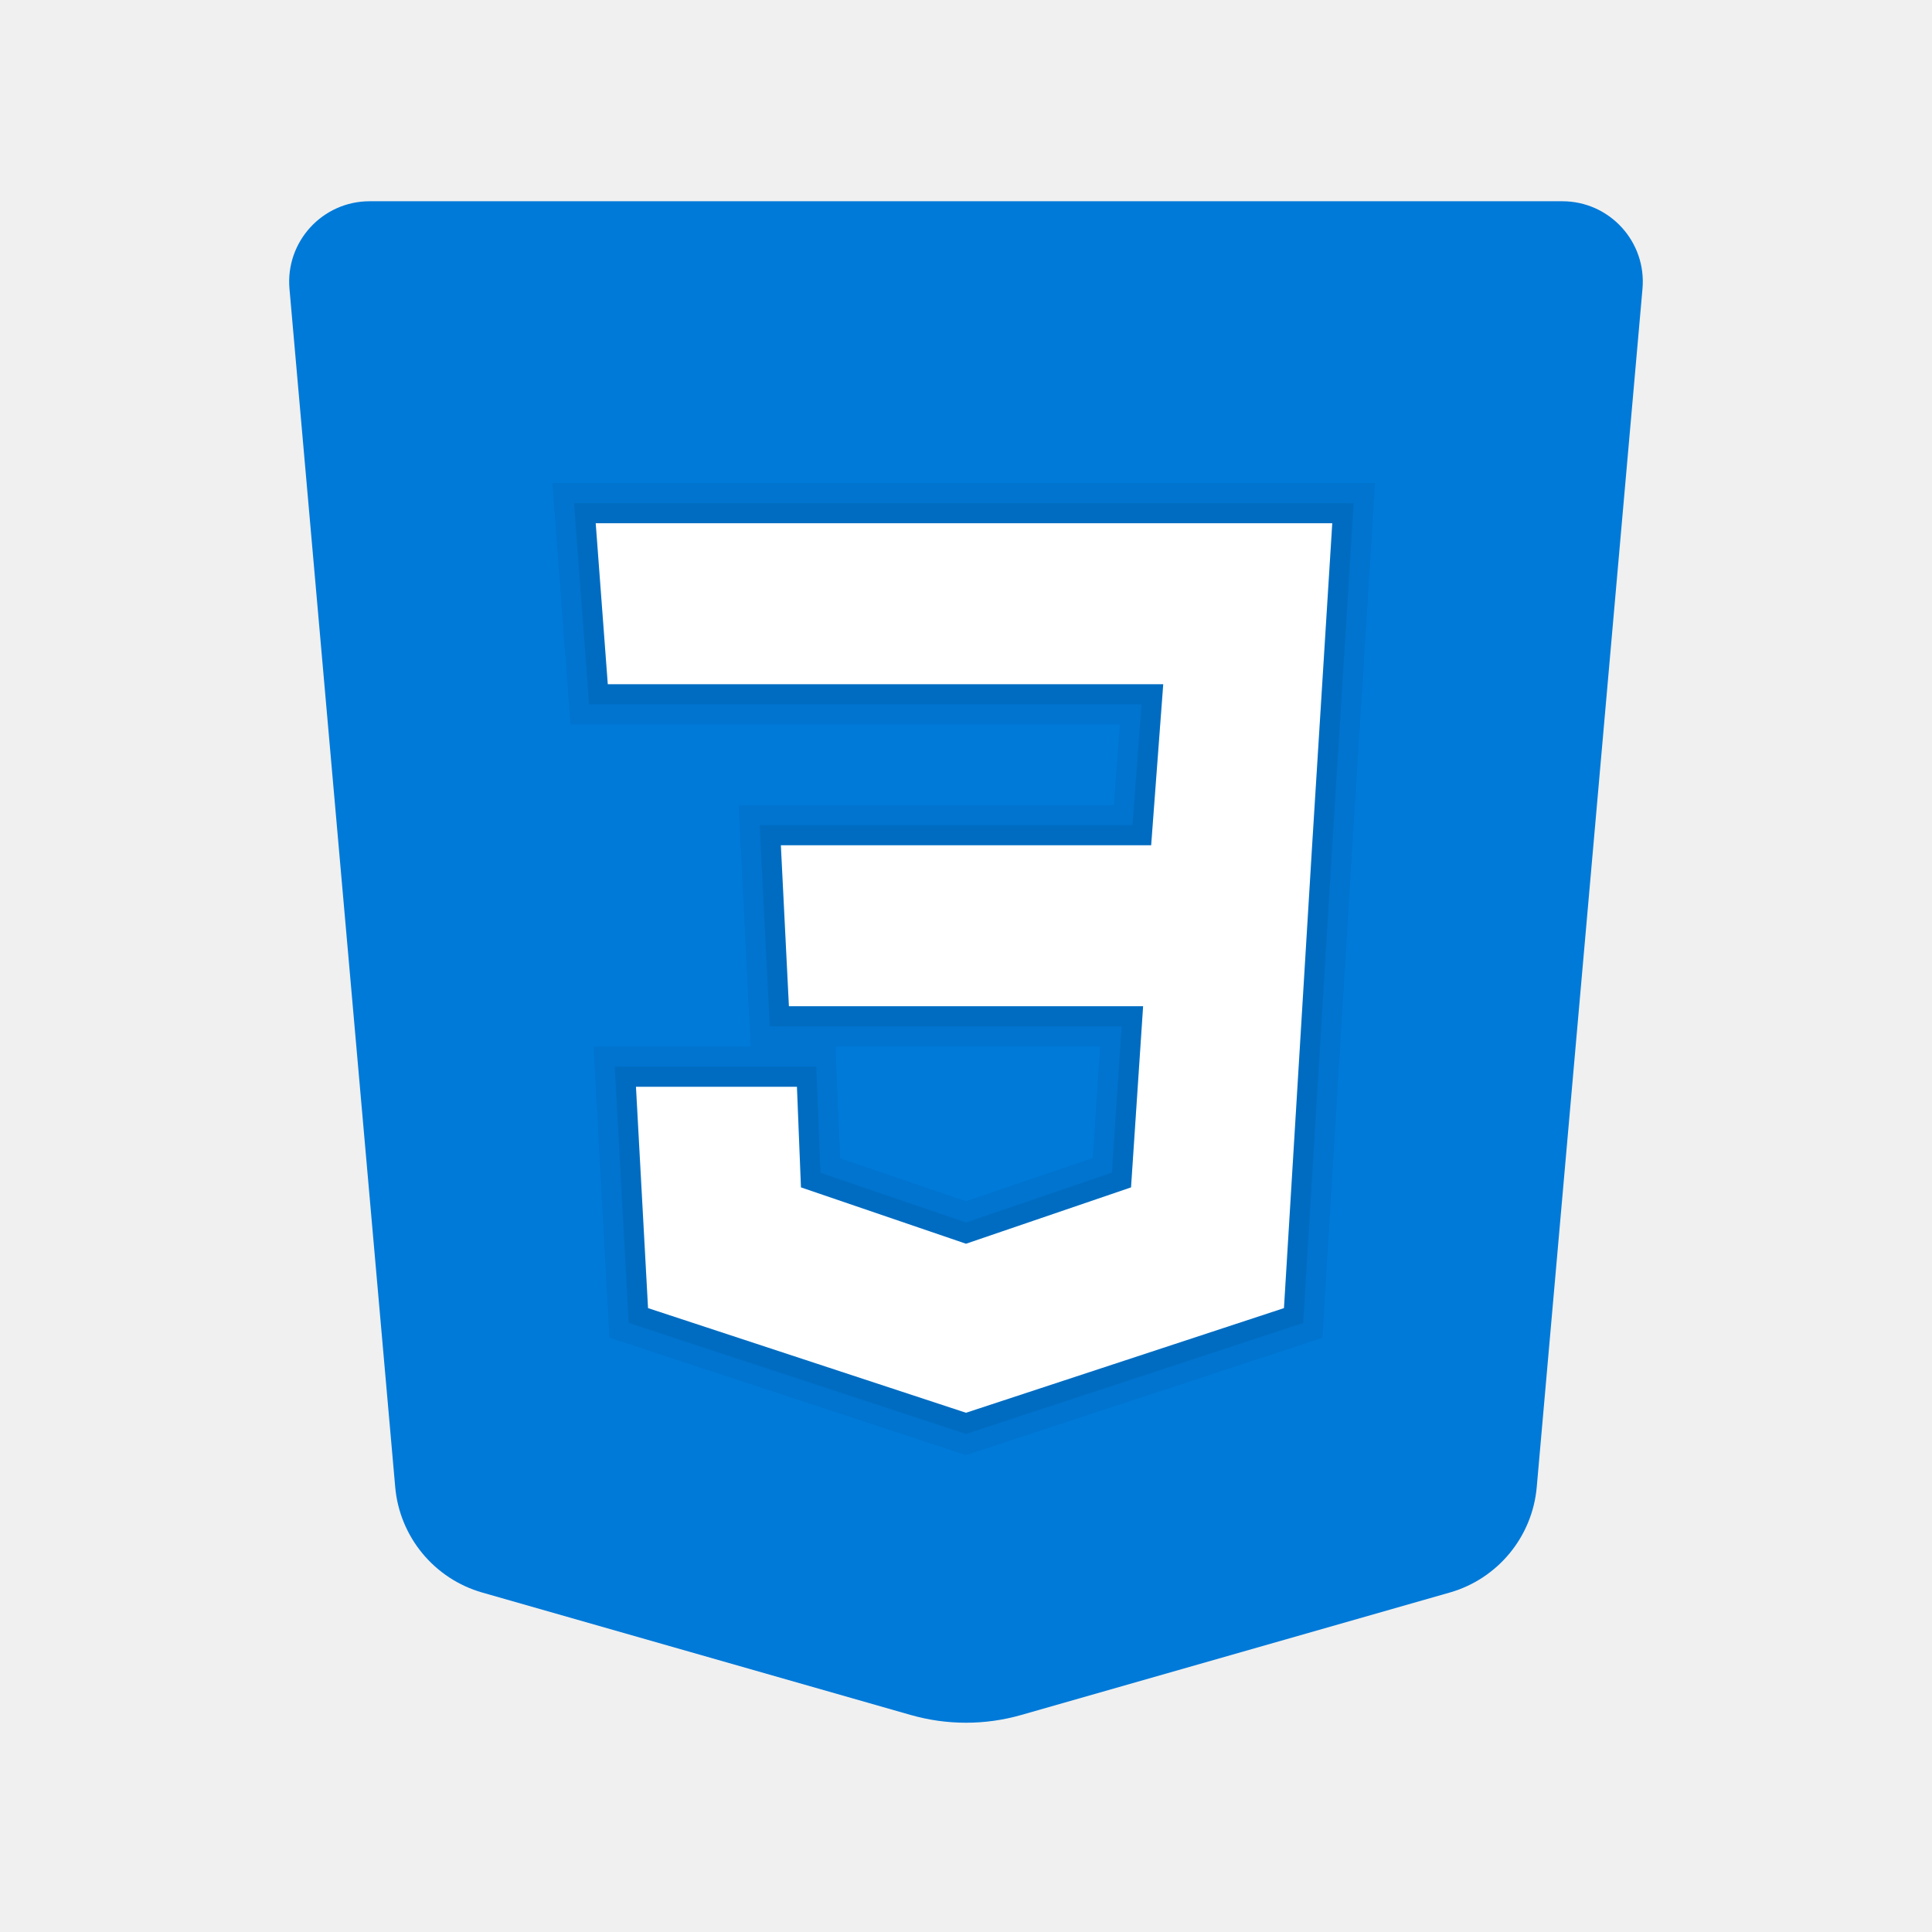
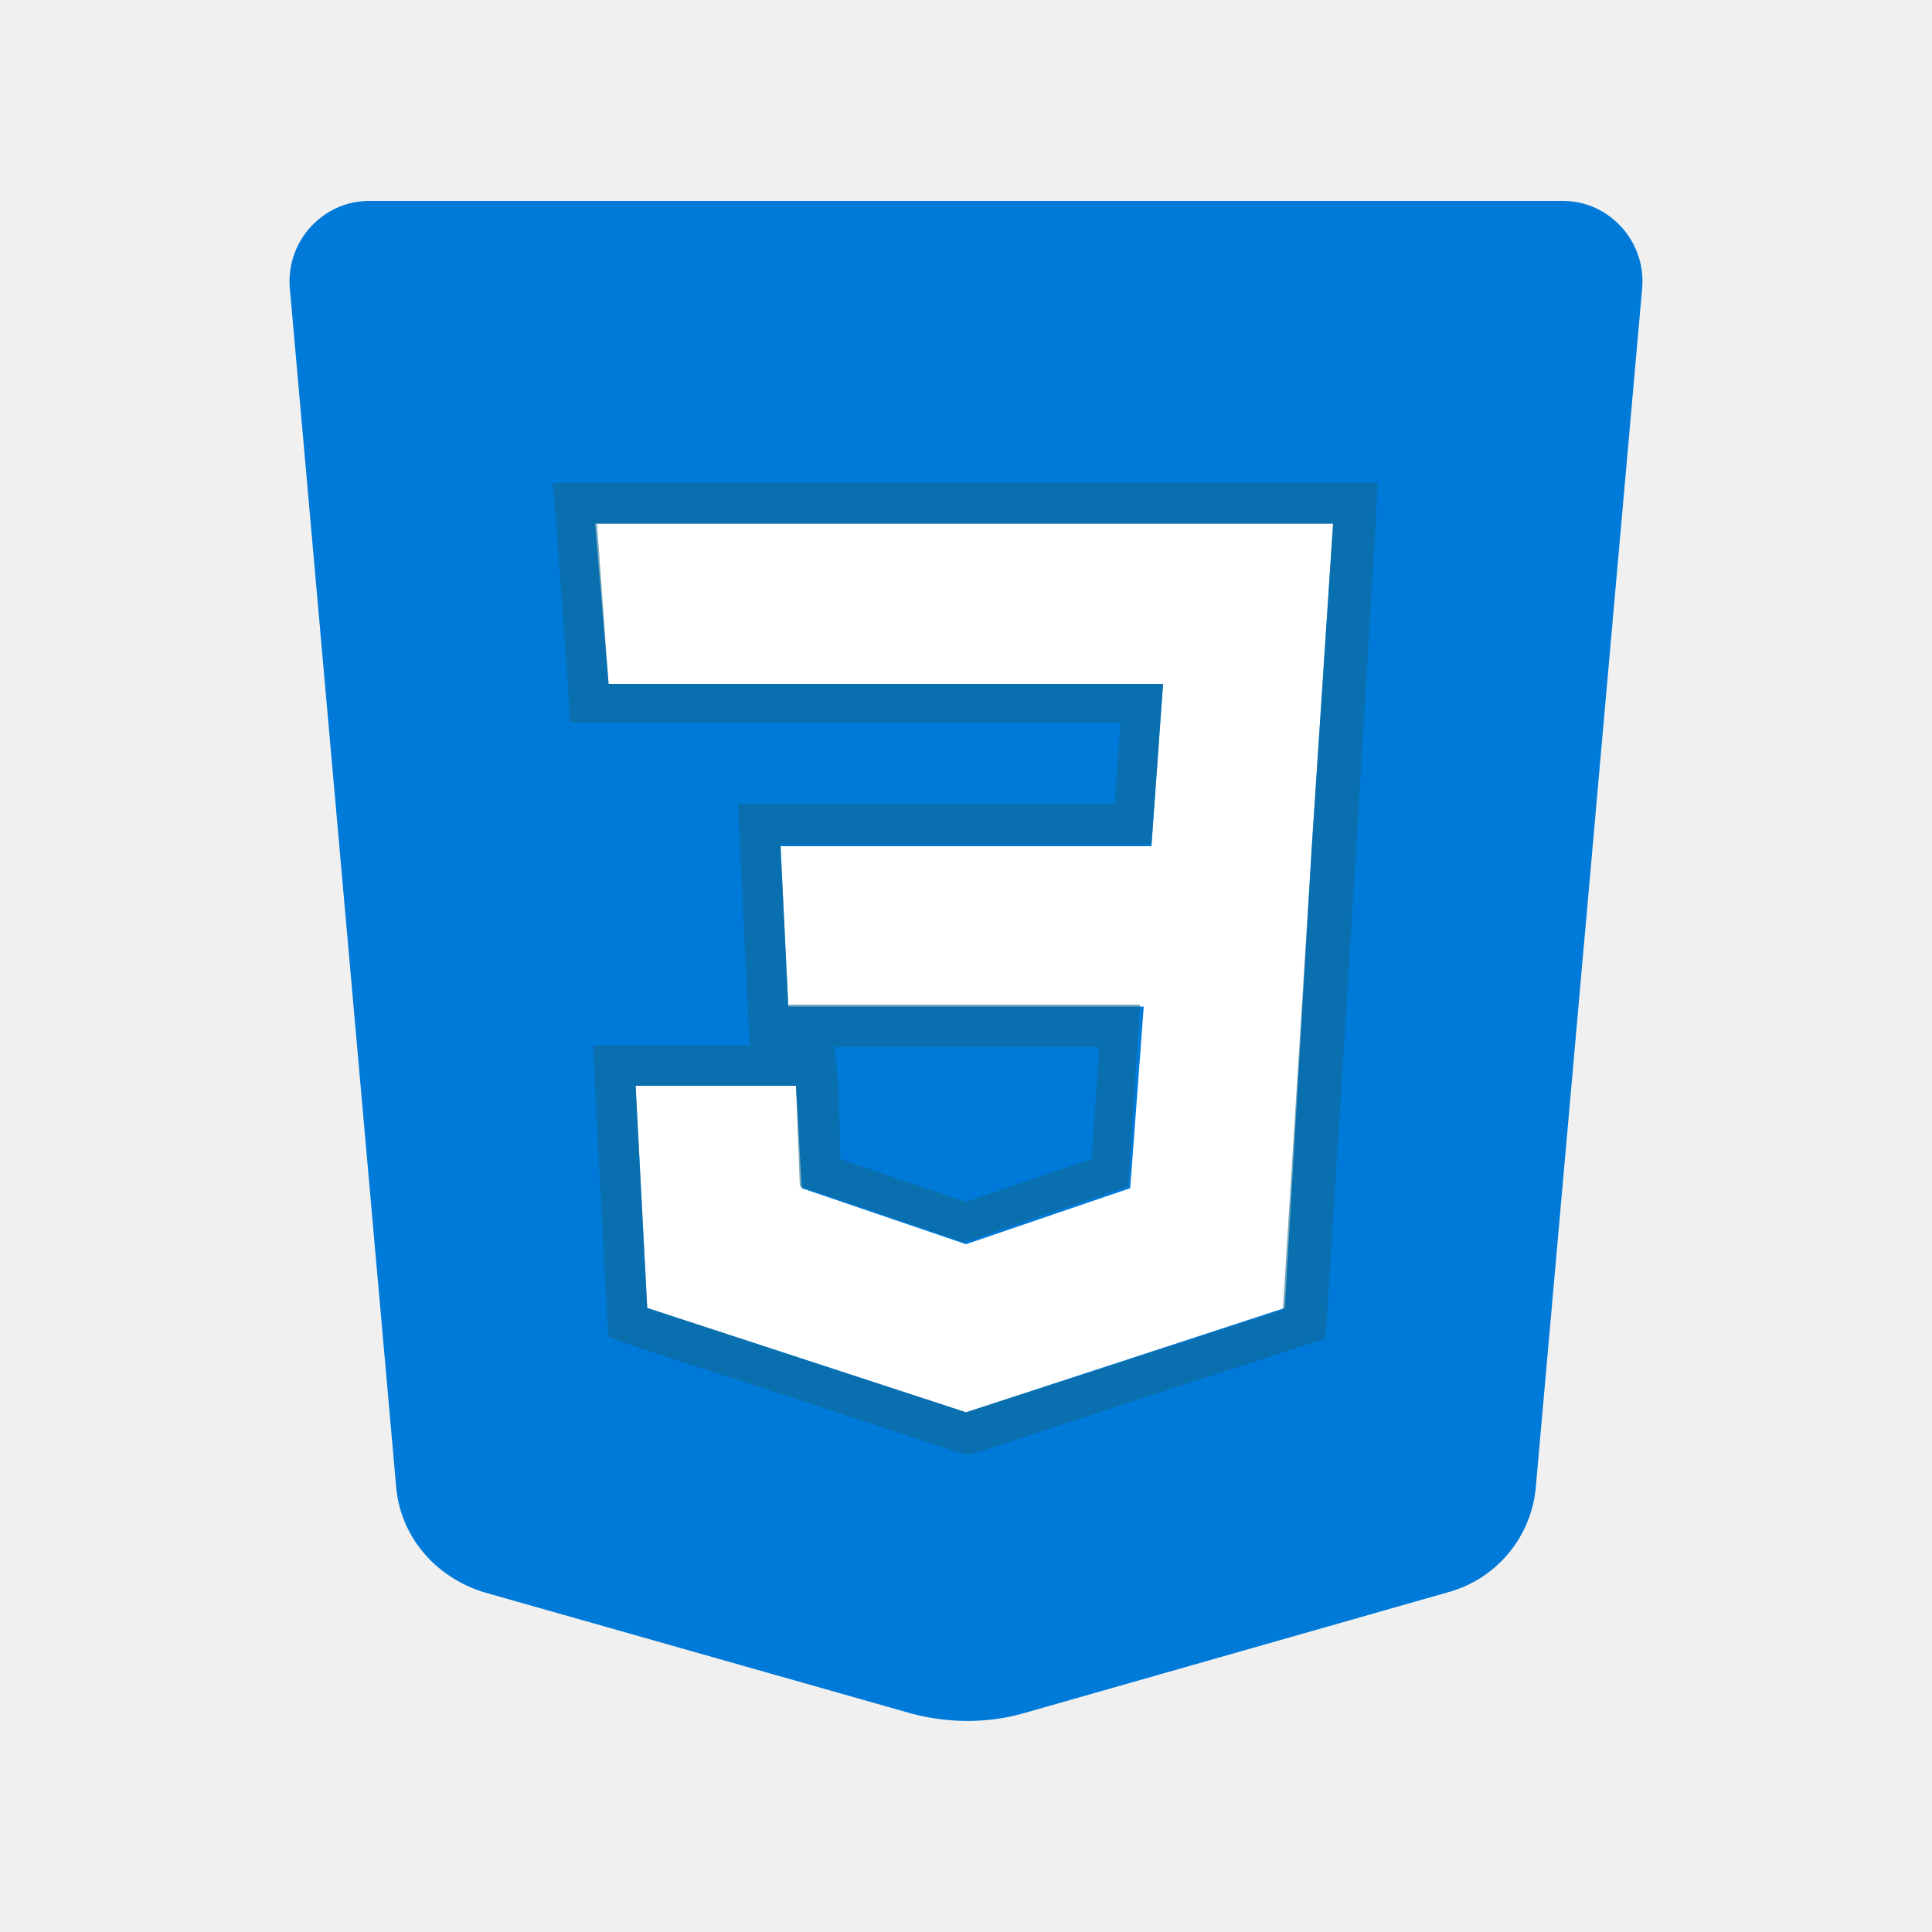
- <svg xmlns="http://www.w3.org/2000/svg" x="0px" y="0px" width="100" height="100" viewBox="0,0,256,256">
-   <defs>
-     <linearGradient x1="16.33" y1="-2.748" x2="32.293" y2="41.109" gradientUnits="userSpaceOnUse" id="color-1_7gdY5qNXaKC0_gr1">
-       <stop offset="0" stop-color="#007ad9" />
-       <stop offset="1" stop-color="#007ad9" />
-     </linearGradient>
-   </defs>
-   <g fill="none" fill-rule="nonzero" stroke="none" stroke-width="1" stroke-linecap="butt" stroke-linejoin="miter" stroke-miterlimit="10" stroke-dasharray="" stroke-dashoffset="0" font-family="none" font-weight="none" font-size="none" text-anchor="none" style="mix-blend-mode: normal">
-     <g transform="scale(5.33333,5.33333)">
-       <path d="M7.192,7.176l2.627,29.77c0.109,1.237 0.97,2.28 2.164,2.621l10.643,3.041c0.898,0.257 1.849,0.257 2.747,0l10.643,-3.041c1.194,-0.341 2.055,-1.383 2.164,-2.621l2.627,-29.77c0.104,-1.17 -0.817,-2.176 -1.991,-2.176h-29.632c-1.174,0 -2.095,1.006 -1.992,2.176z" fill="url(#color-1_7gdY5qNXaKC0_gr1)" />
-       <path d="M24,8v31.9l9.876,-2.822c0.797,-0.228 1.371,-0.924 1.443,-1.749l2.286,-26.242c0.051,-0.585 -0.409,-1.087 -0.996,-1.087z" fill="#007ad9" />
-       <path d="M33.1,13h-9.1v4h4.9l-0.3,4h-4.6v4h4.4l-0.3,4.5l-4.1,1.4v4.2l7.9,-2.6l0.7,-11.5v0z" fill="#ffffff" />
-       <path d="M24,13v4h-8.9l-0.3,-4zM19.4,21l0.2,4h4.4v-4zM19.8,27h-4l0.3,5.5l7.9,2.6v-4.2l-4.1,-1.4z" fill="#ffffff" />
-       <path d="M33.1,13l-0.5,8l-0.7,11.5l-7.9,2.6l-7.9,-2.6l-0.3,-5.5h4l0.1,2.5l4.1,1.4l4.1,-1.4l0.3,-4.5h-4.4h-4.4l-0.2,-4h4.6h4.6l0.3,-4h-4.9h-8.9l-0.3,-4h9.2h9.1M34.164,12h-1.064h-9.1h-9.2h-1.078l0.081,1.075l0.3,4l0.069,0.925h0.928h8.9h3.822l-0.15,2h-3.672h-4.6h-1.051l0.052,1.05l0.2,4l0.048,0.95h-2.849h-1.056l0.058,1.054l0.3,5.5l0.037,0.682l0.649,0.214l7.9,2.6l0.312,0.103l0.313,-0.103l7.9,-2.6l0.644,-0.212l0.041,-0.677l0.7,-11.5l0.5,-7.998l0.066,-1.063zM20.761,26h3.239h3.331l-0.185,2.769l-3.146,1.074l-3.128,-1.068l-0.073,-1.815l-0.038,-0.96z" fill="#000000" opacity="0.05" />
-       <path d="M33.1,13l-0.5,8l-0.7,11.5l-7.9,2.6l-7.9,-2.6l-0.3,-5.5h4l0.1,2.5l4.1,1.4l4.1,-1.4l0.3,-4.5h-4.4h-4.4l-0.2,-4h4.6h4.6l0.3,-4h-4.9h-8.9l-0.3,-4h9.2h9.1M33.632,12.5h-0.532h-9.1h-9.2h-0.539l0.04,0.537l0.3,4l0.035,0.463h0.464h8.9h4.361l-0.225,3h-4.136h-4.6h-0.526l0.026,0.525l0.2,4l0.024,0.475h0.476h4.4h3.866l-0.242,3.634l-3.624,1.238l-3.614,-1.234l-0.086,-2.158l-0.02,-0.48h-0.48h-4h-0.528l0.029,0.527l0.3,5.5l0.019,0.341l0.324,0.107l7.9,2.6l0.156,0.051l0.156,-0.051l7.9,-2.6l0.322,-0.106l0.021,-0.339l0.7,-11.5l0.5,-7.999l0.033,-0.531z" fill="#000000" opacity="0.07" />
-     </g>
-   </g>
+ <svg xmlns="http://www.w3.org/2000/svg" version="1.1" id="Capa_1" x="0px" y="0px" viewBox="0 0 100 100" style="enable-background:new 0 0 100 100;" xml:space="preserve">
+   <style type="text/css">
+ 	.st0{fill:#007AD9;}
+ 	.st1{fill:#FFFFFF;}
+ 	.st2{opacity:0.57;fill:#10668C;}
+ </style>
+   <path class="st0" d="M15,14.9l5.5,62c0.2,2.6,2,4.7,4.5,5.5l22.2,6.3c1.9,0.5,3.9,0.5,5.7,0L75,82.4c2.5-0.7,4.3-2.9,4.5-5.5l5.5-62  c0.2-2.4-1.7-4.5-4.1-4.5H19.1C16.7,10.4,14.8,12.5,15,14.9z" />
+   <path class="st0" d="M50,16.7v66.5l20.6-5.9c1.7-0.5,2.9-1.9,3-3.6l4.8-54.7c0.1-1.2-0.9-2.3-2.1-2.3L50,16.7z" />
+   <polygon class="st1" points="69,27.1 67.9,43.8 66.5,67.7 50,73.1 33.5,67.7 32.9,56.2 41.2,56.2 41.5,61.5 50,64.4 58.5,61.5   59.2,52.1 40.8,52.1 40.4,43.8 59.6,43.8 60.2,35.4 31.5,35.4 30.8,27.1 " />
+   <path class="st2" d="M28.6,25l0.2,2.2l0.6,8.3l0.1,1.9H58l-0.3,4.2H38.2l0.1,2.2l0.4,8.3l0.1,2h-8.1l0.1,2.2l0.6,11.5l0.1,1.4  l1.4,0.5l16.5,5.4l0.7,0.2l0.7-0.2l16.5-5.4l1.3-0.4l0.1-1.4l1.5-24l1-16.7l0.1-2.2H28.6z M67.9,43.8l-1.5,24L50,73.1l-16.5-5.4  l-0.6-11.5h8.3l0.2,5.2l8.5,2.9l8.5-2.9l0.6-9.4H40.8l-0.4-8.3h19.2l0.6-8.3H31.5l-0.6-8.3H69L67.9,43.8z M43.2,54.2h13.7l-0.4,5.8  L50,62.2L43.5,60l-0.1-3.8L43.2,54.2z" />
</svg>
